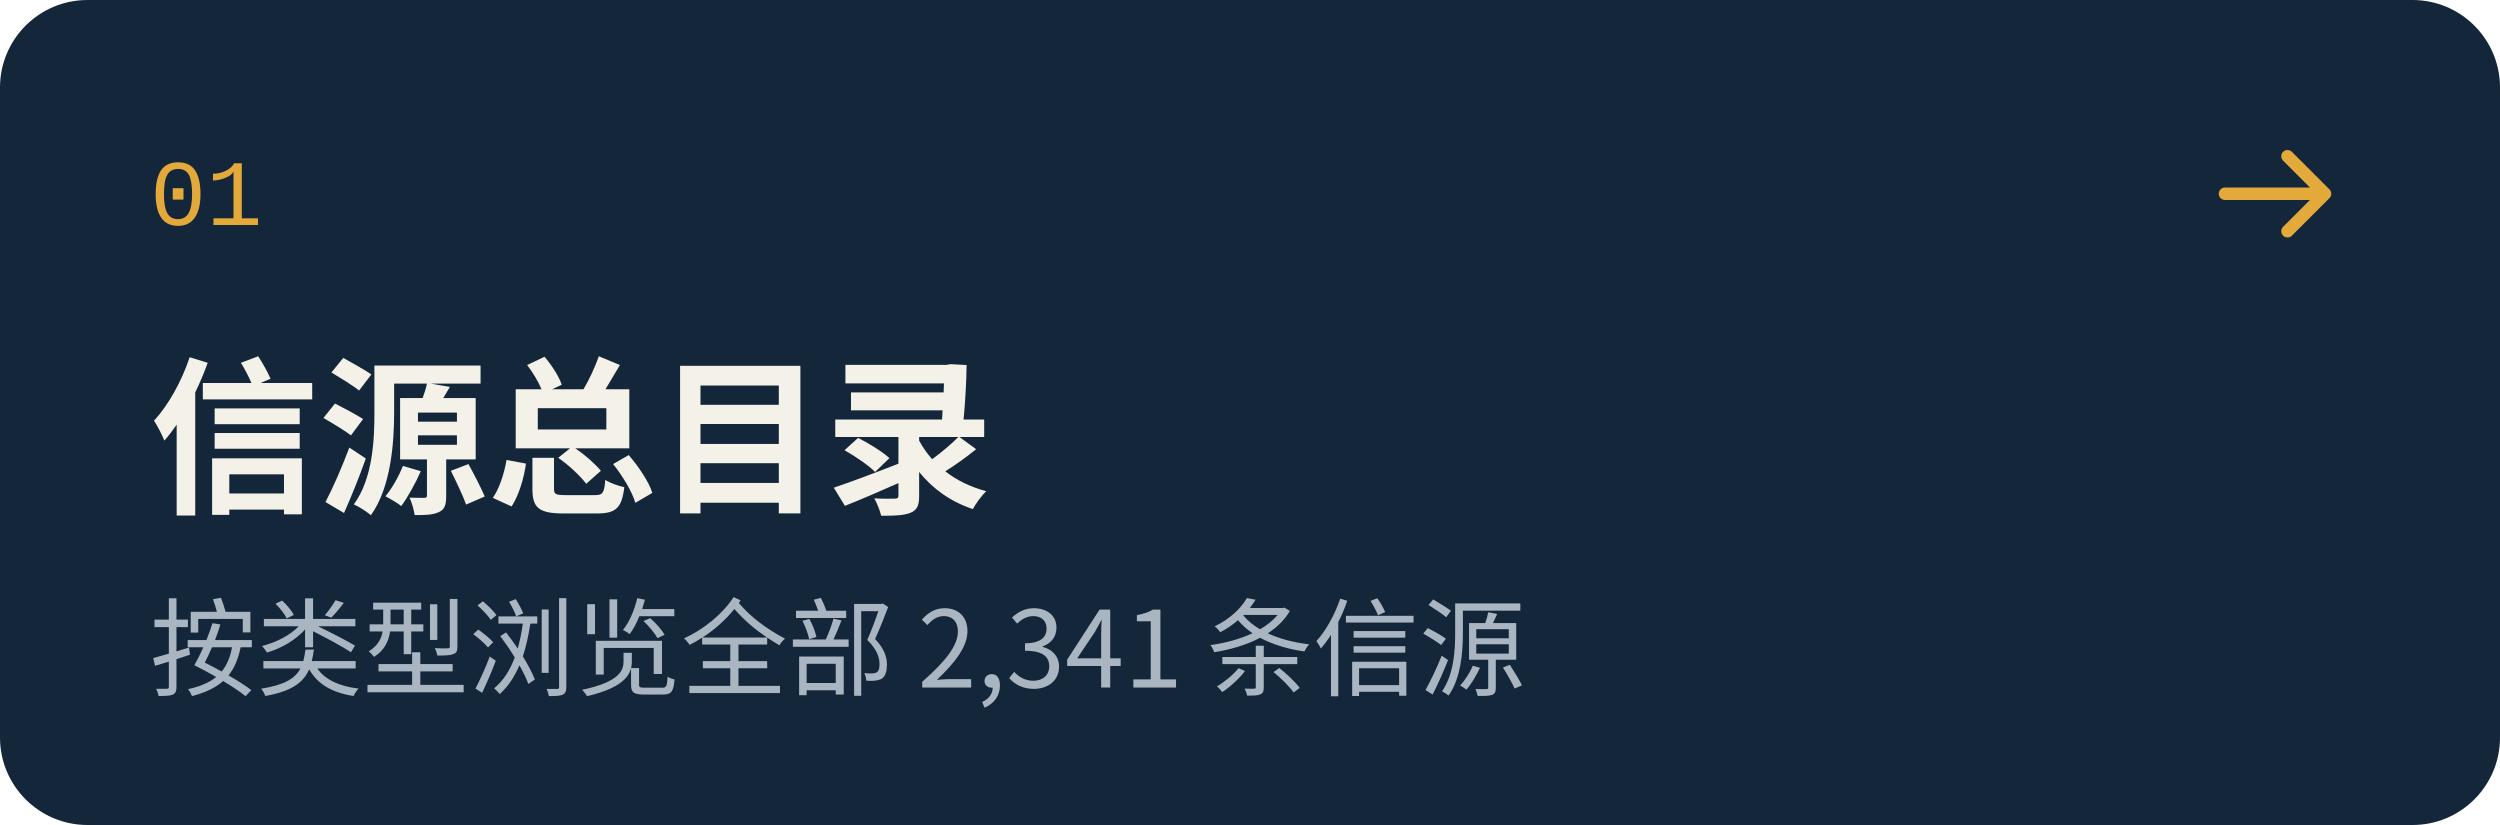
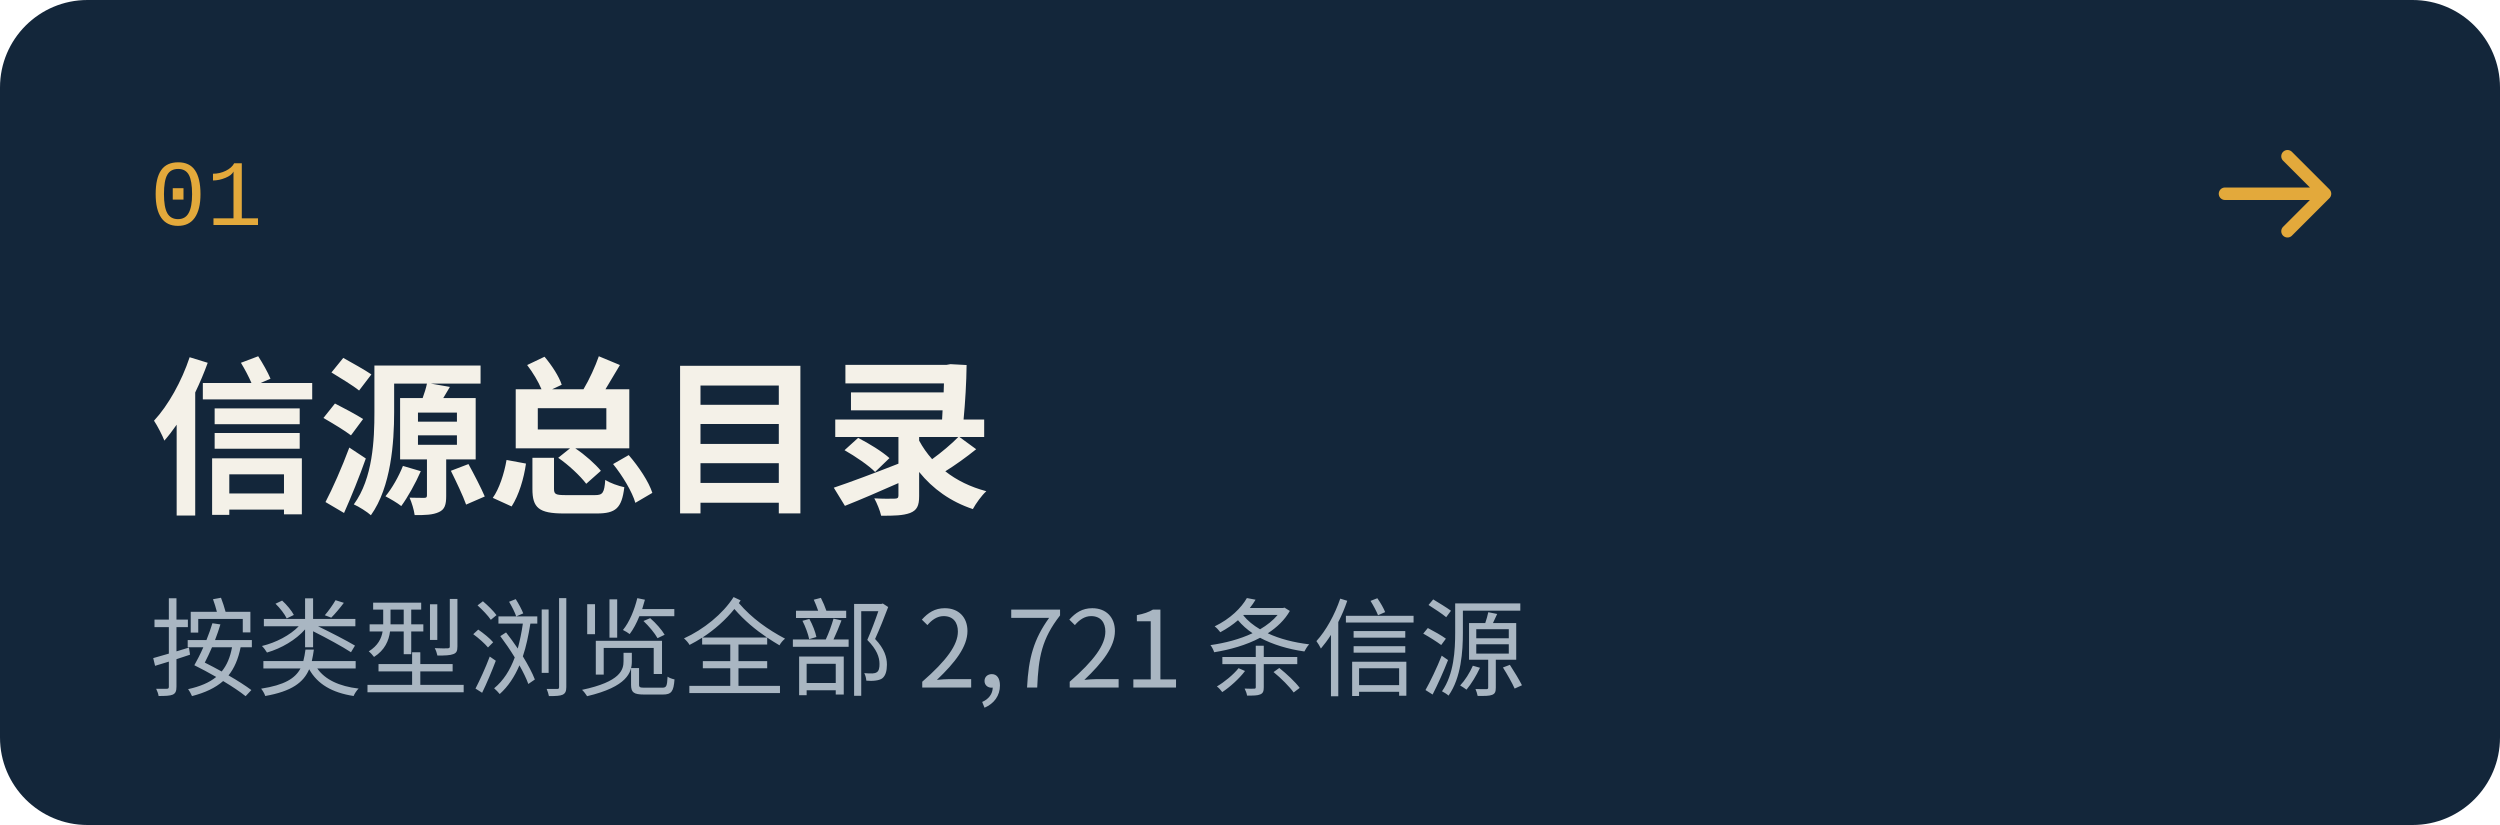
- <svg xmlns="http://www.w3.org/2000/svg" width="400" height="132" viewBox="0 0 400 132" role="img" aria-label="信源总目录：按类型浏览全部 2,341 条信源">
+ <svg xmlns="http://www.w3.org/2000/svg" width="400" height="132" viewBox="0 0 400 132" role="img" aria-label="信源总目录：按类型浏览全部 2,721 条信源">
  <rect width="400" height="132" rx="14" fill="#13263A" />
  <text x="24" y="36" font-family="'SFMono-Regular',Consolas,'Liberation Mono',Menlo,monospace" font-size="15" fill="#E3A93B">01</text>
  <path d="M356 31h16m-6-6 6 6-6 6" fill="none" stroke="#E3A93B" stroke-width="2" stroke-linecap="round" stroke-linejoin="round" />
  <text x="24" y="80" font-family="'PingFang SC','Hiragino Sans GB','Microsoft YaHei','Noto Sans CJK SC','Source Han Sans SC',sans-serif" font-size="27" font-weight="700" fill="#F4F1E8">信源总目录</text>
-   <text x="24" y="110" font-family="'PingFang SC','Hiragino Sans GB','Microsoft YaHei','Noto Sans CJK SC','Source Han Sans SC',sans-serif" font-size="17" fill="#A9B6C2">按类型浏览全部 2,341 条信源</text>
+   <text x="24" y="110" font-family="'PingFang SC','Hiragino Sans GB','Microsoft YaHei','Noto Sans CJK SC','Source Han Sans SC',sans-serif" font-size="17" fill="#A9B6C2">按类型浏览全部 2,721 条信源</text>
</svg>
